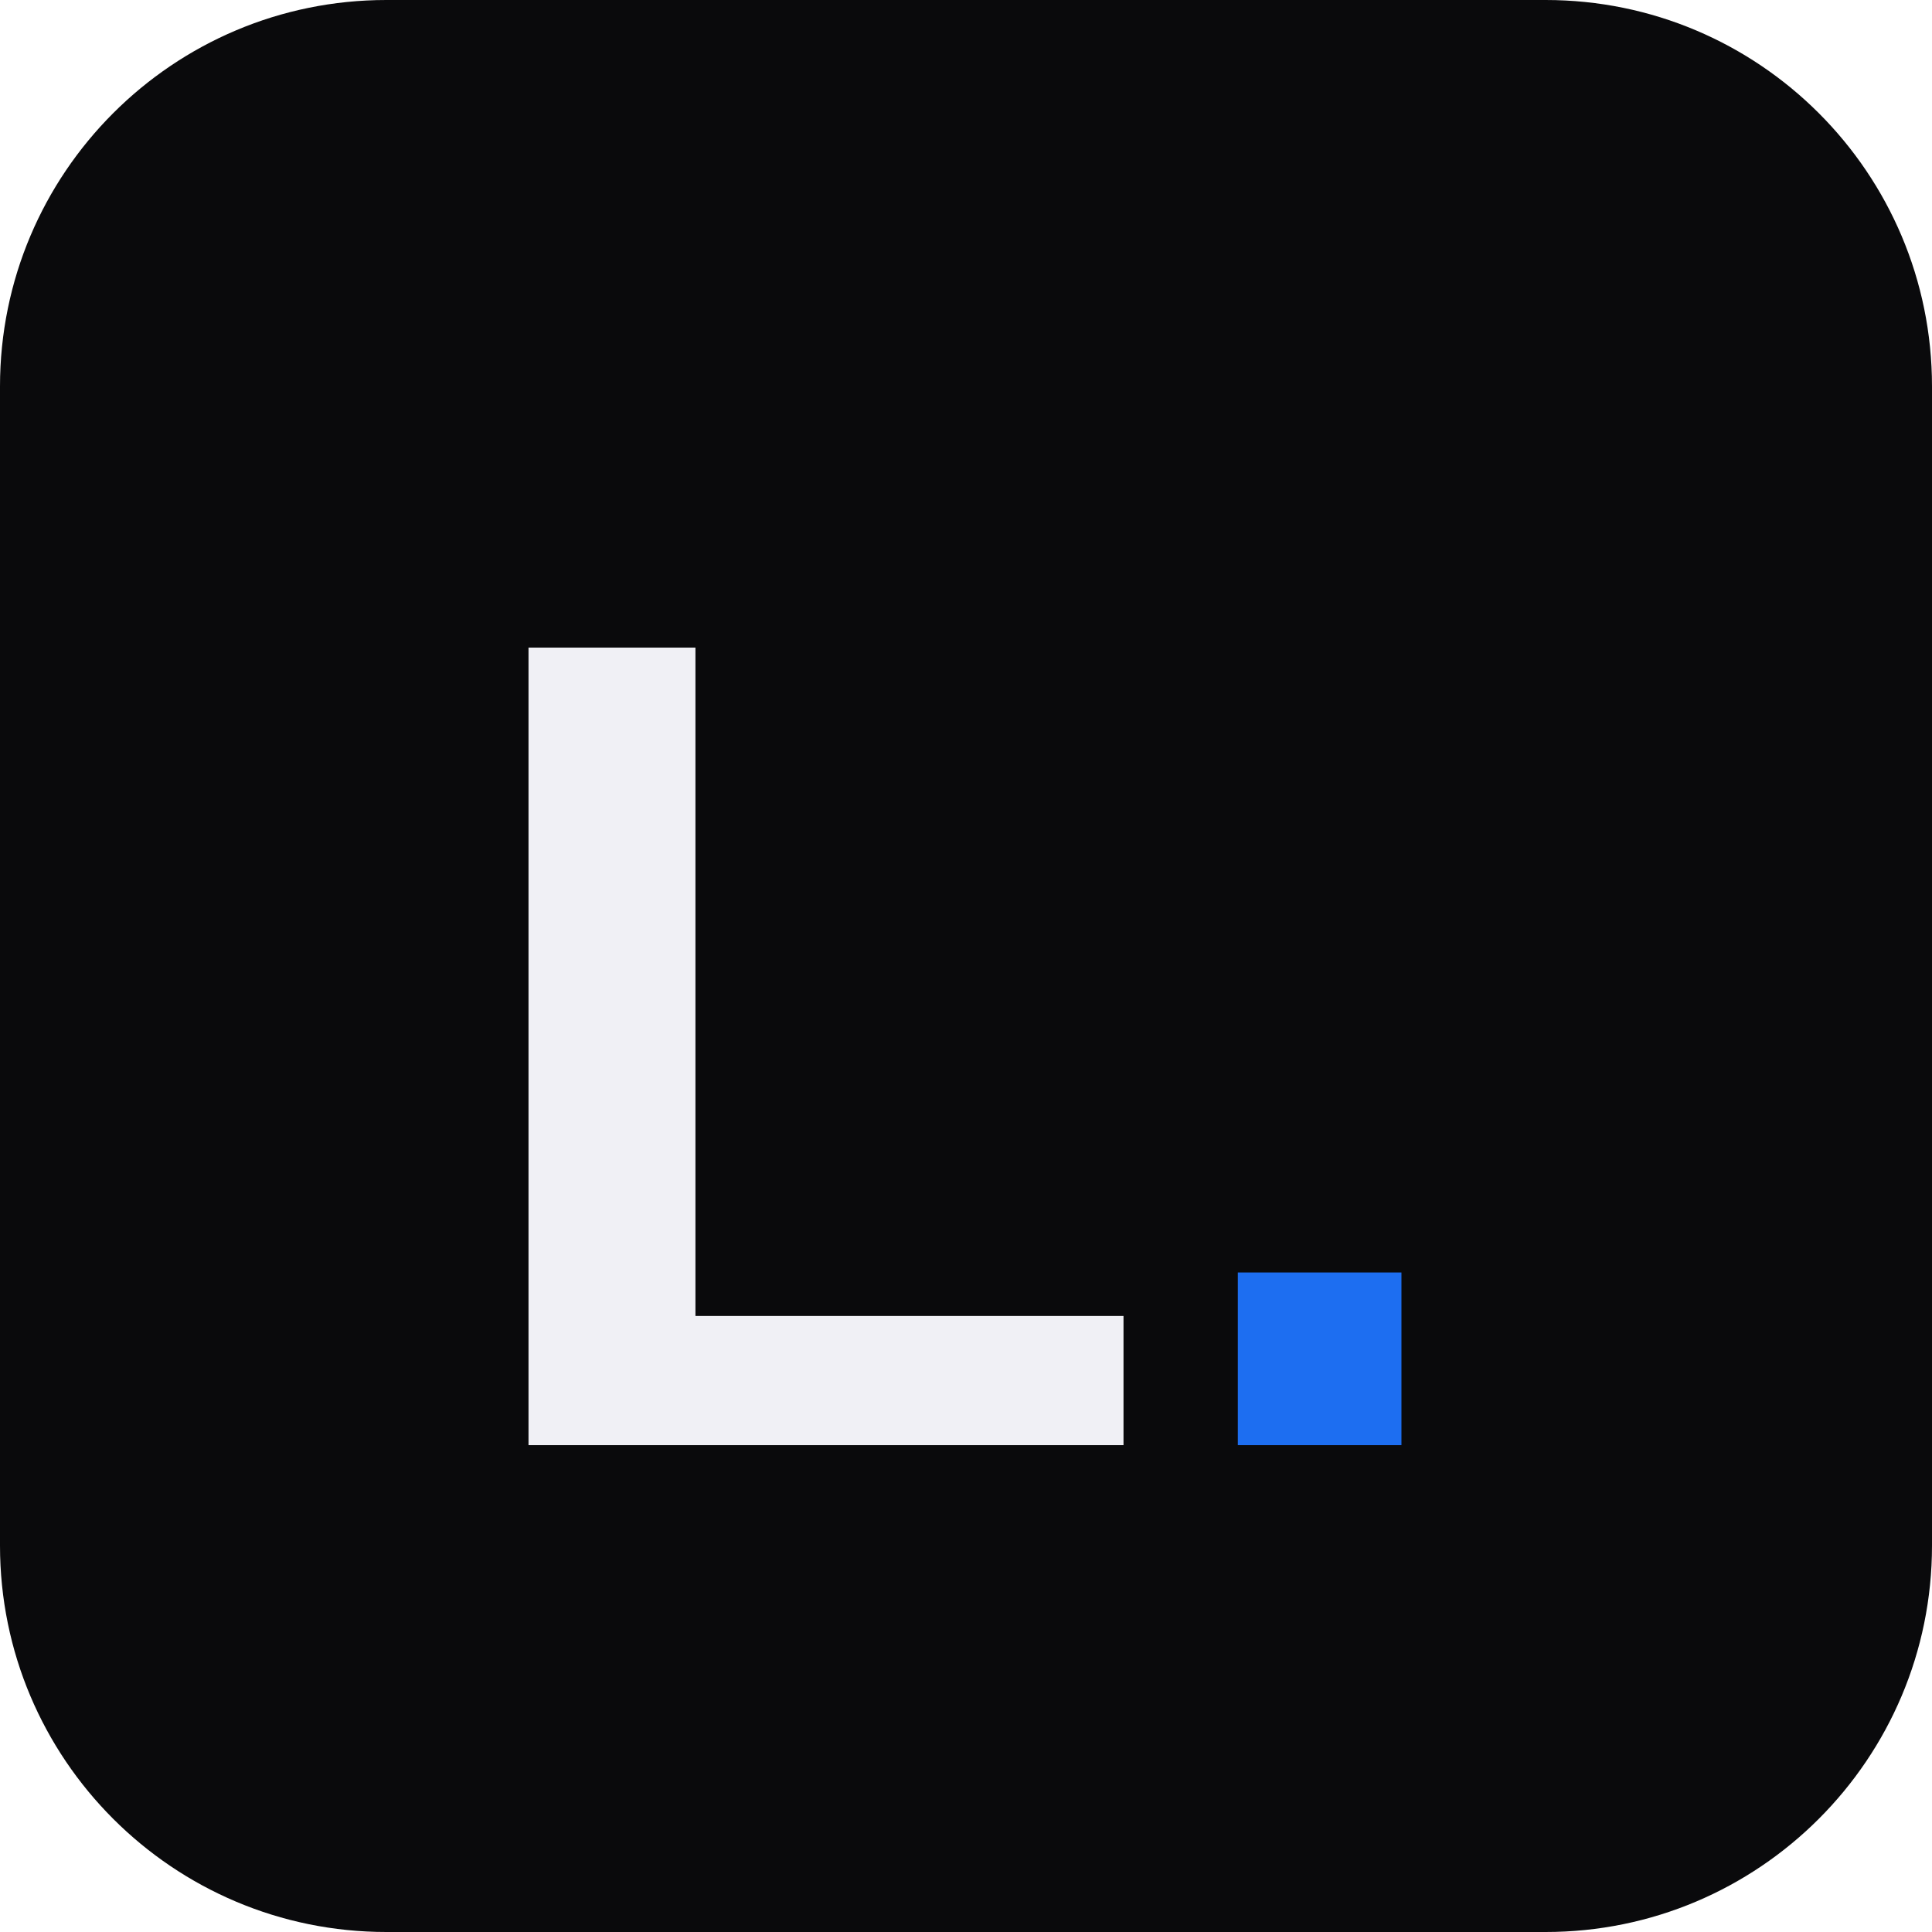
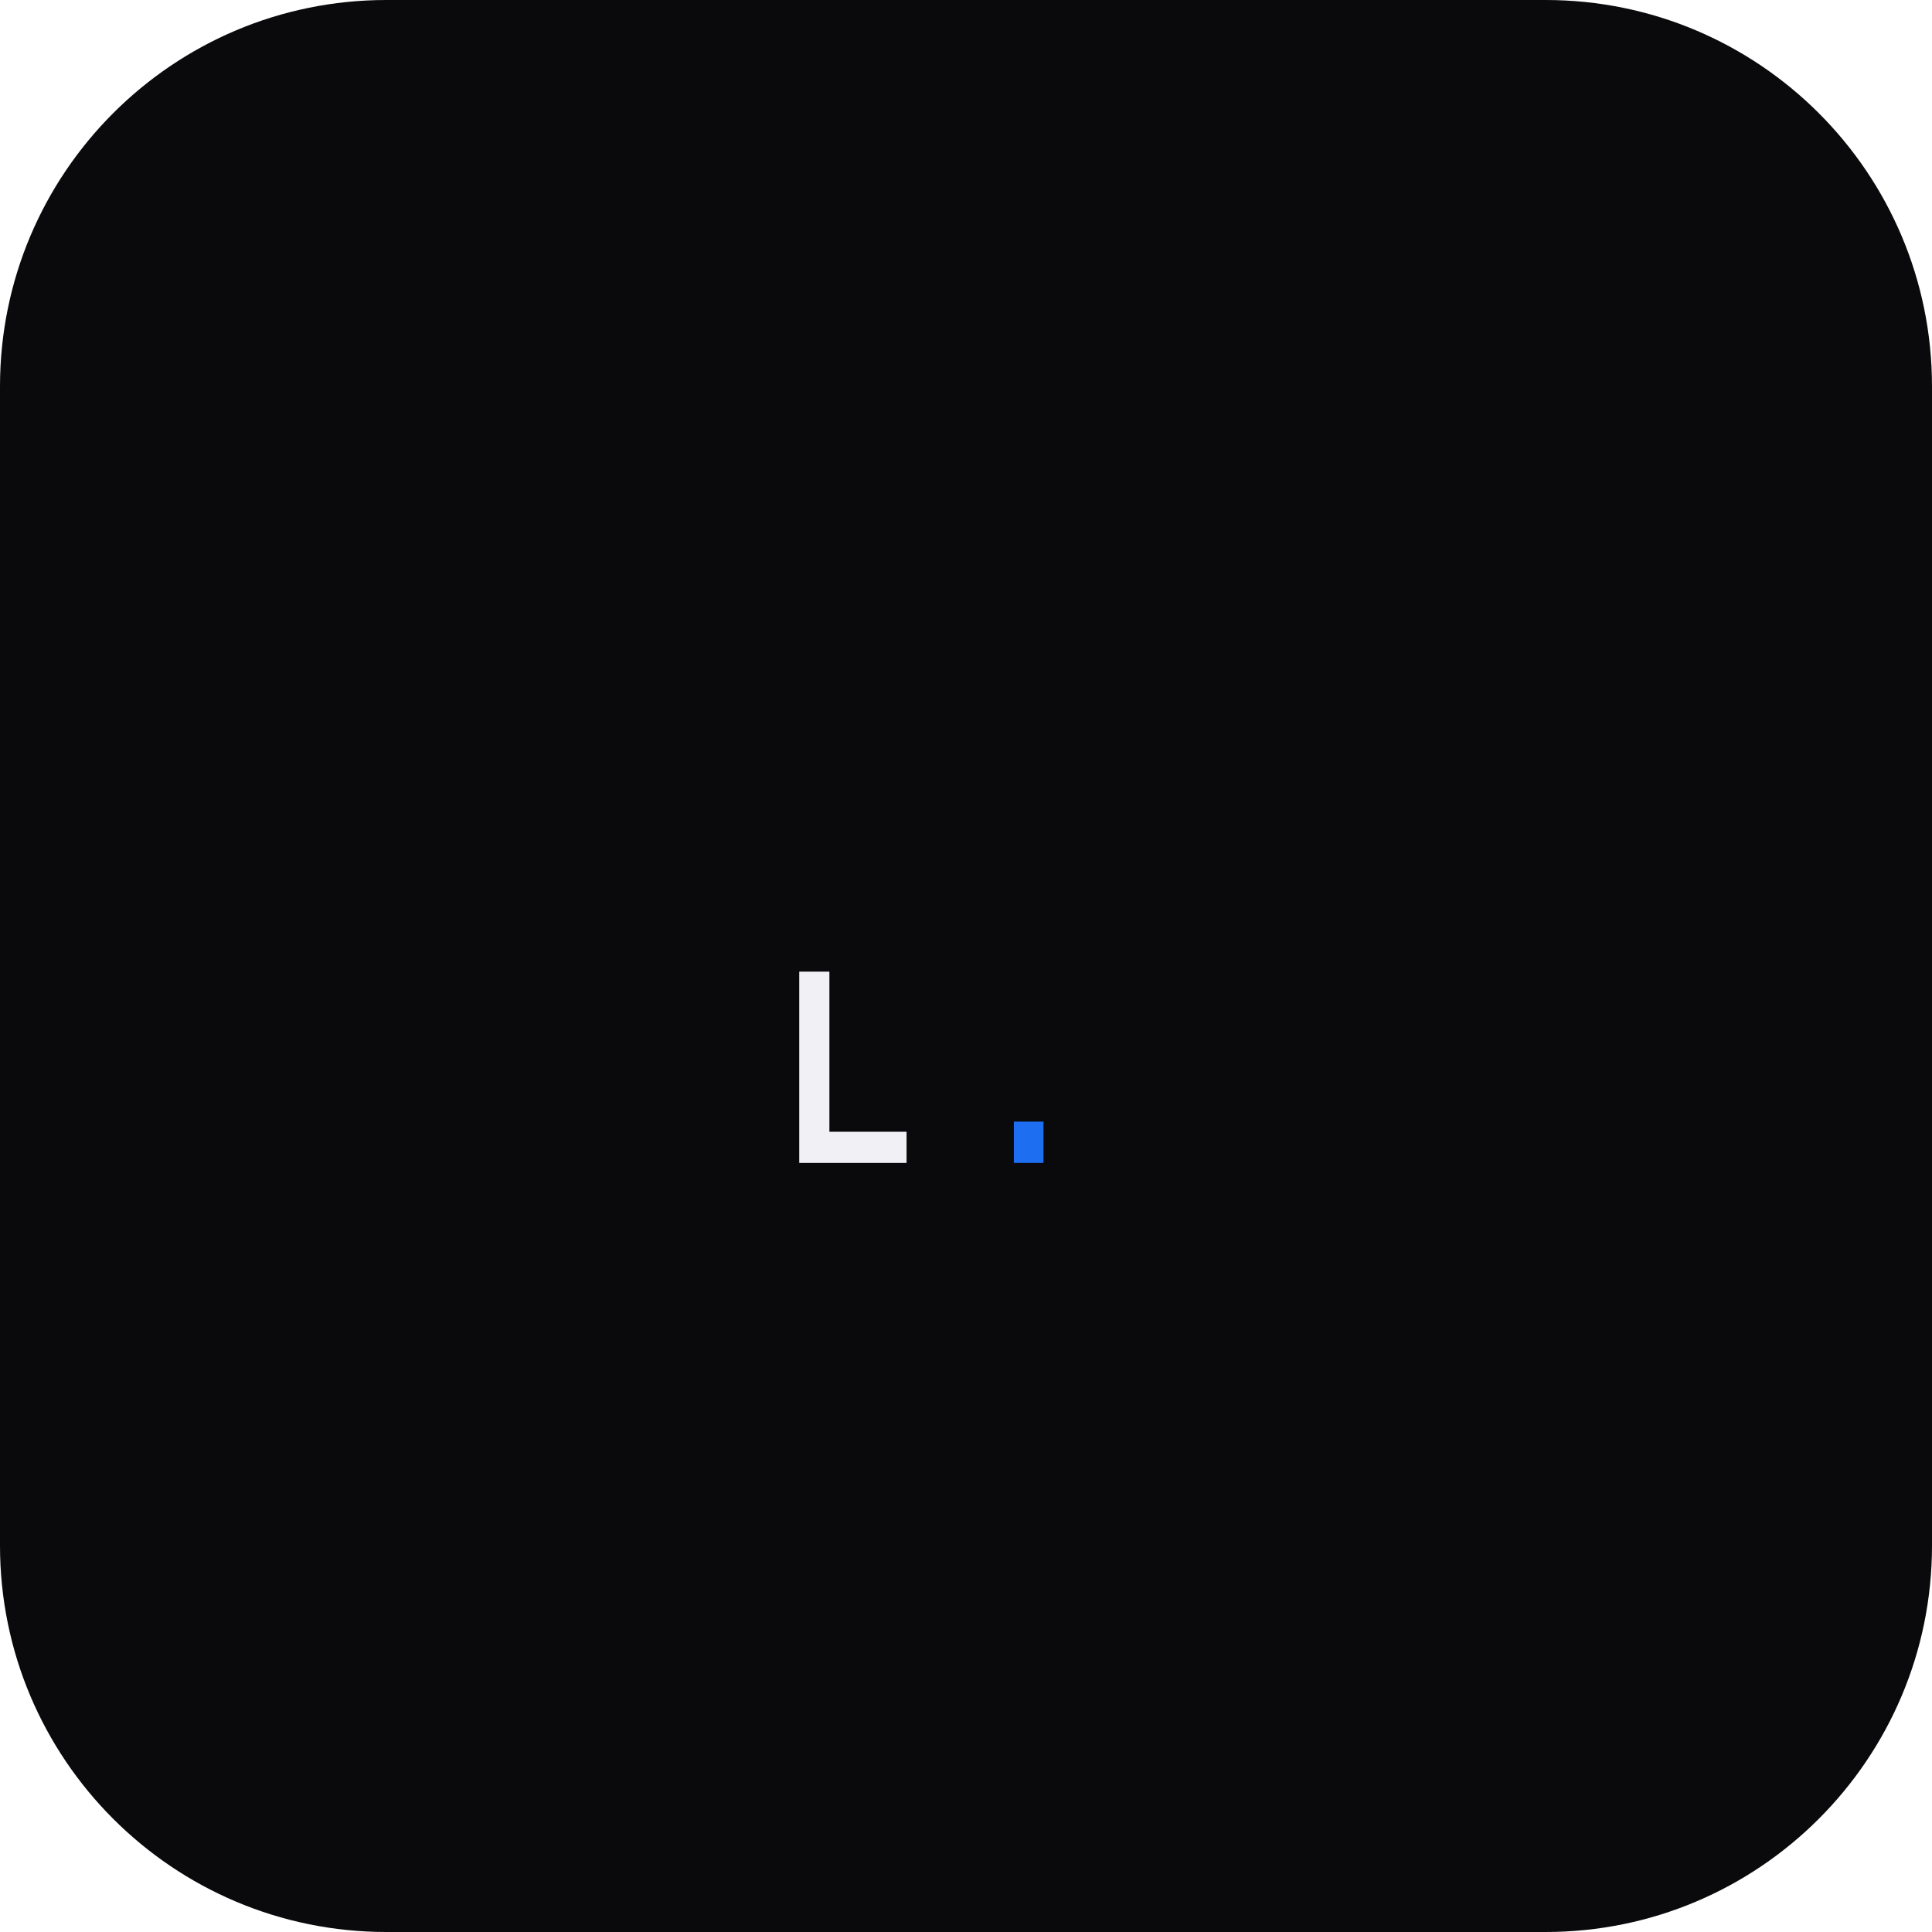
<svg xmlns="http://www.w3.org/2000/svg" viewBox="0 0 100 100">
  <rect width="100" height="100" fill="#0a0a0c" rx="20" />
-   <text x="50%" y="54%" dominant-baseline="central" text-anchor="middle" font-family="Arial, sans-serif" font-weight="900" font-size="60" fill="#f0f0f5">
-     L<tspan fill="#1d6ef1">.</tspan>
+   <text x="48%" y="54%" dominant-baseline="central" text-anchor="middle" font-family="Arial, sans-serif" font-weight="900" transform="scale(0.9, 1.2) translate(5, -8)" fill="#f0f0f5">
+     L<tspan fill="#1d6ef1" dx="5">.</tspan>
  </text>
</svg>
